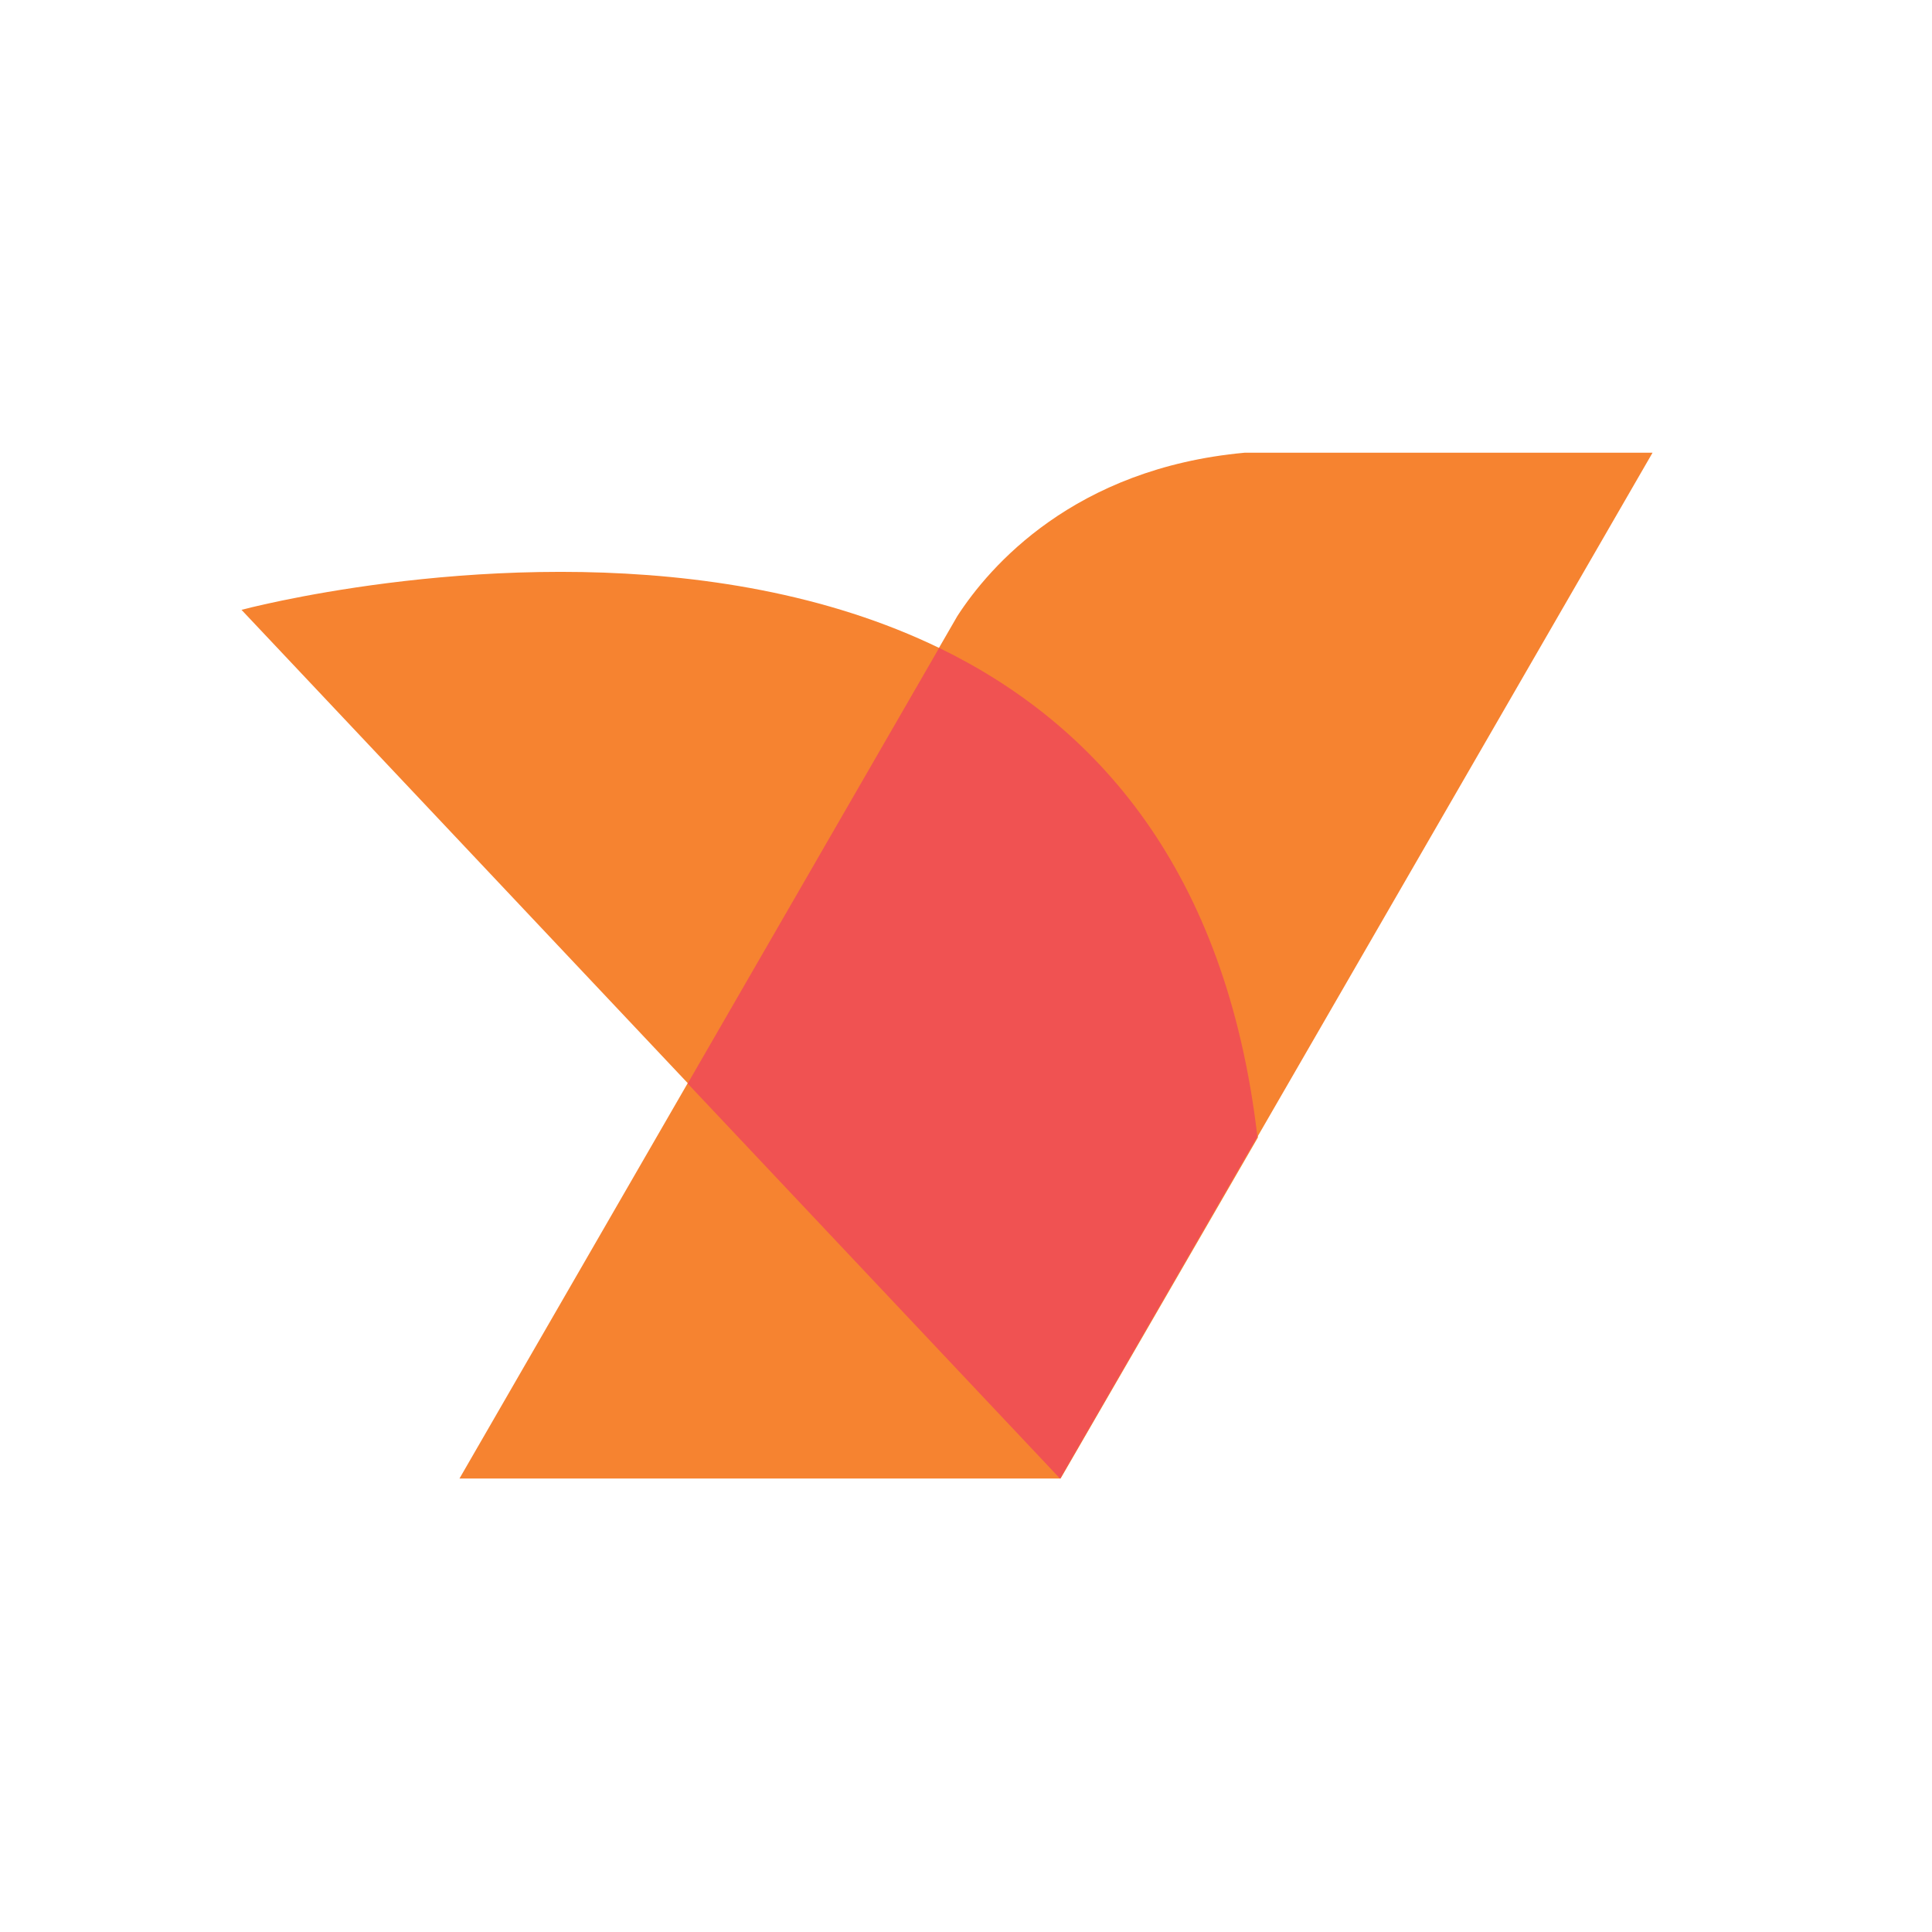
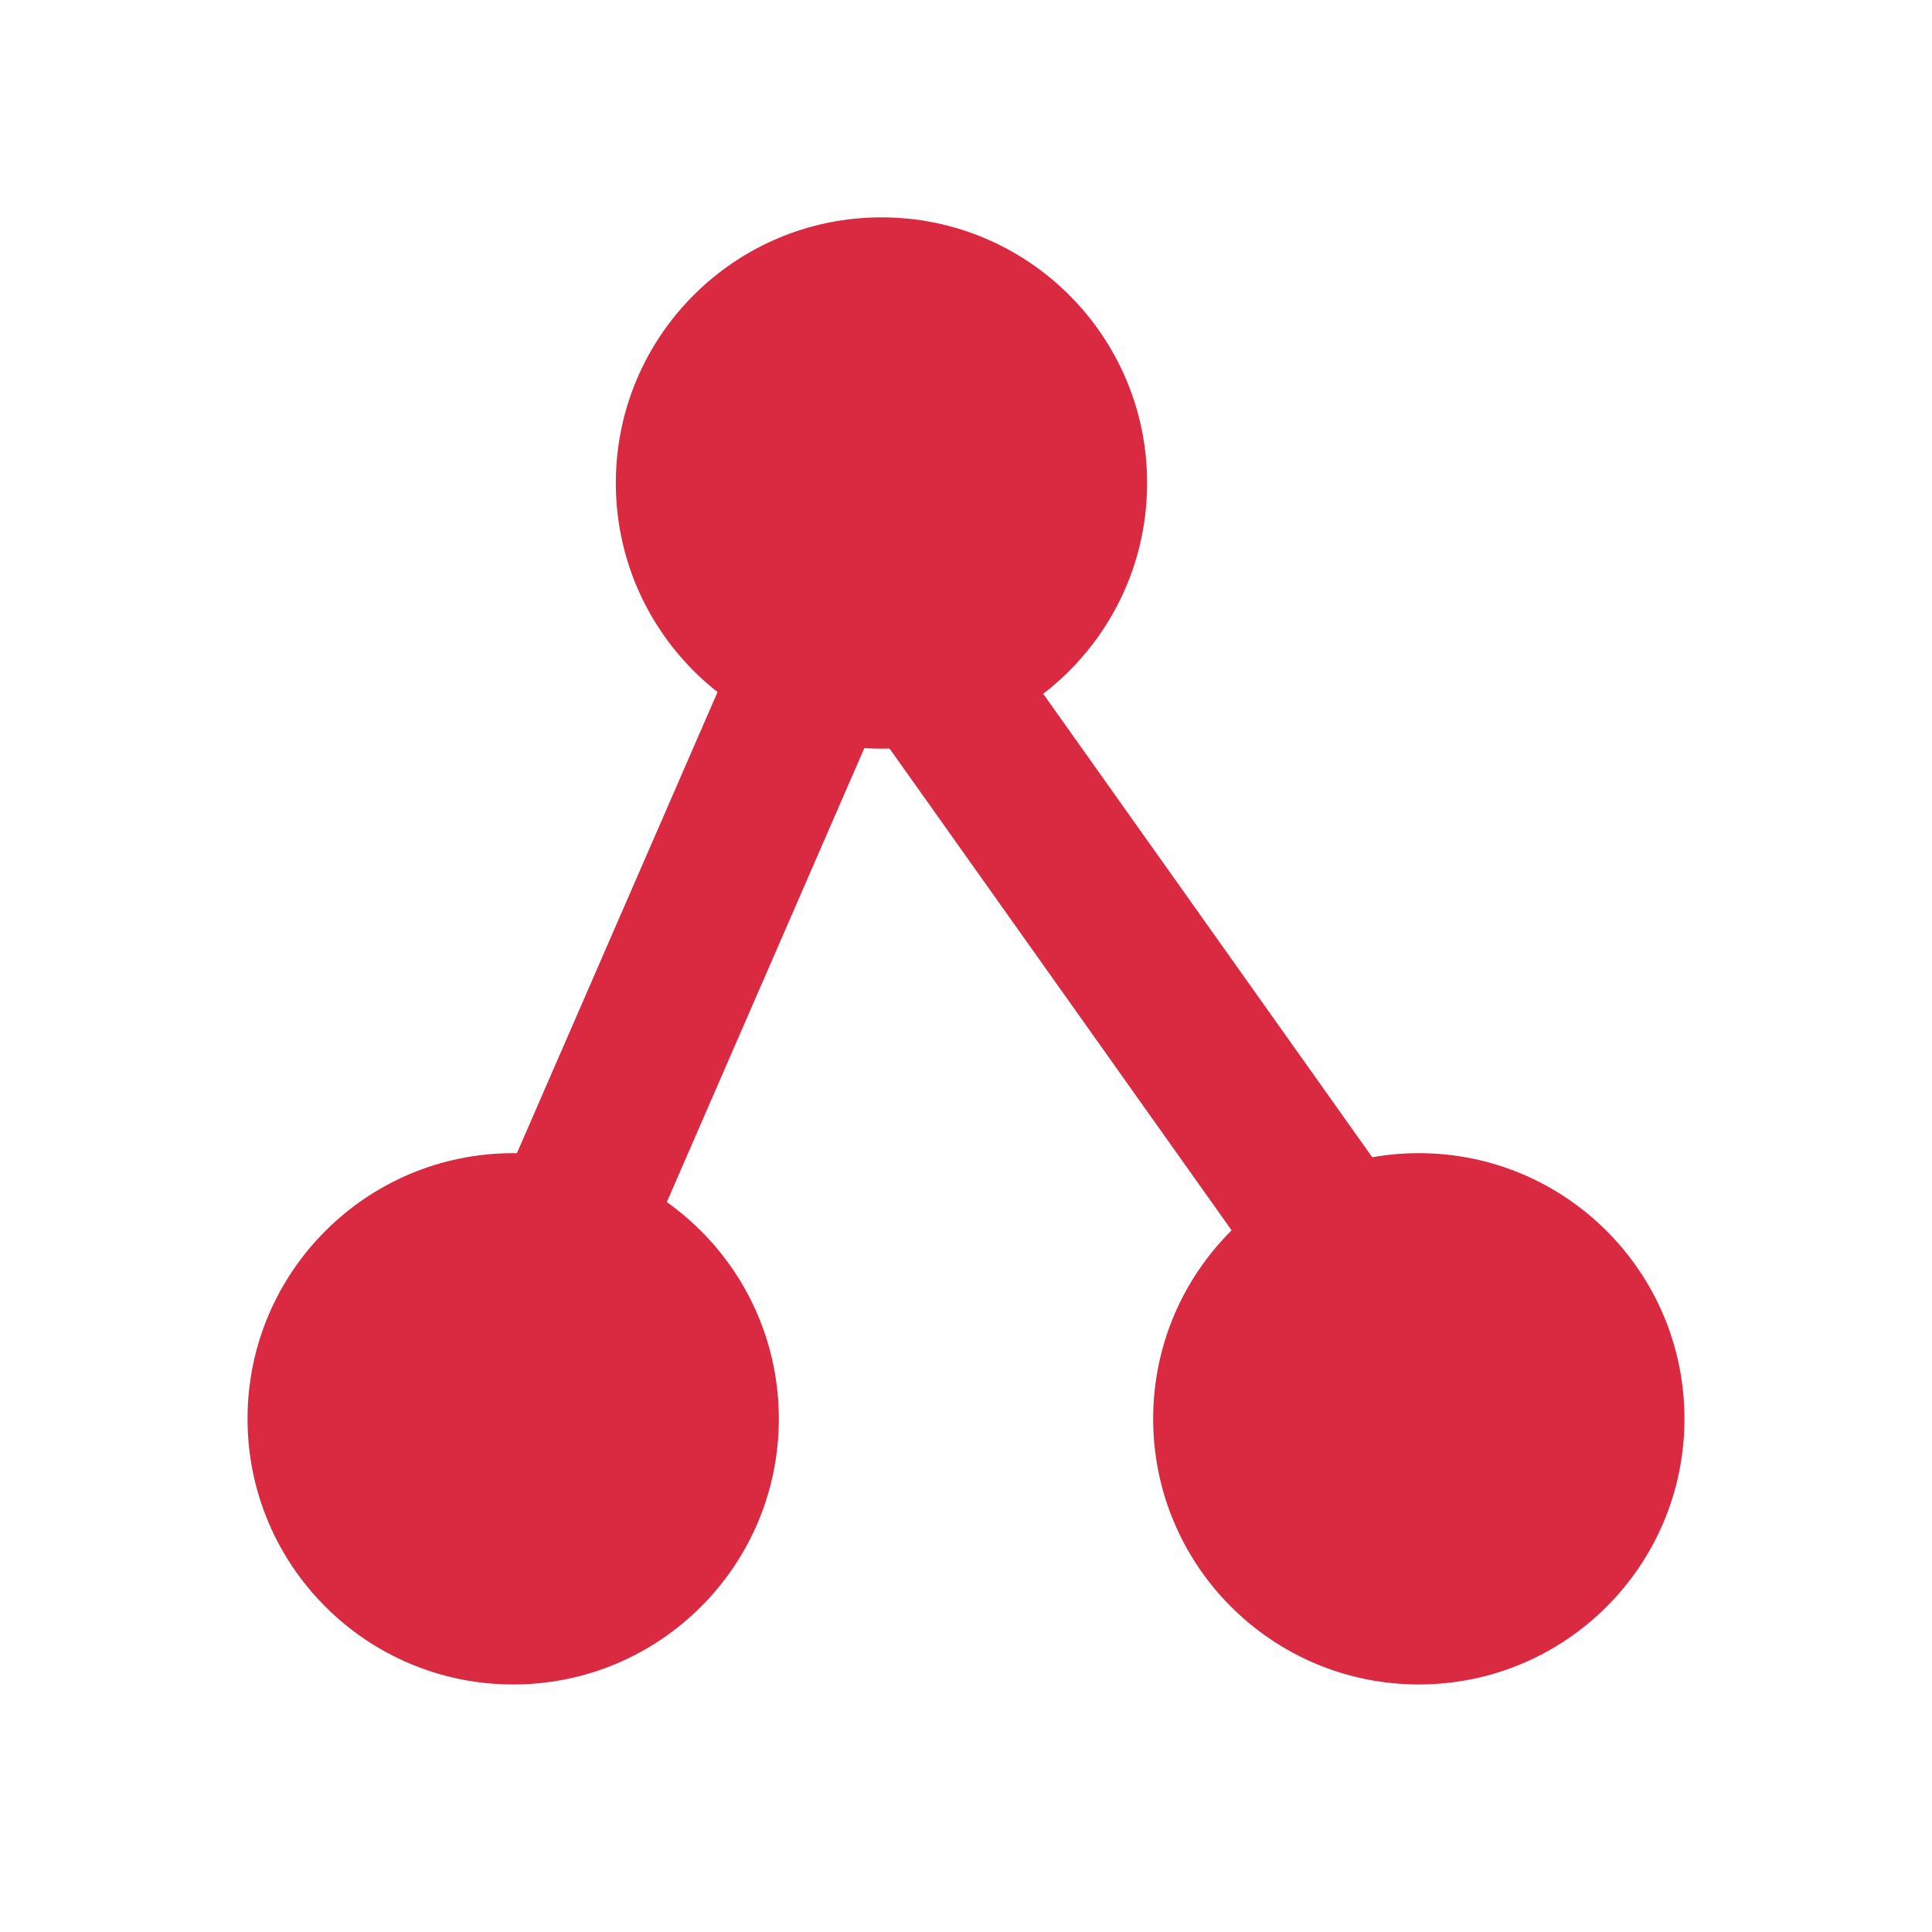
- <svg xmlns="http://www.w3.org/2000/svg" width="1024" height="1024" viewBox="0 0 1024 1024">
-   <g transform="translate(128, 227) scale(24.77)">
-     <path d="M21.463 0.523C17.817 0.858 16.003 2.957 15.317 4.019L4.664 22.473H17.516L30.193 0.523H21.463Z" fill="#F68330" />
-     <path d="M17.526 22.474L0 3.885C0 3.885 19.818 -1.441 21.749 15.174L17.526 22.474Z" fill="#F68330" />
-     <path d="M14.924 4.706L9.547 14.021L17.516 22.475L21.738 15.158C21.07 9.447 18.285 6.328 14.924 4.697" fill="#F05252" />
-   </g>
+ <svg xmlns="http://www.w3.org/2000/svg" width="32" height="32" viewBox="0 0 32 32" fill="none">
+   <path d="M8.5 22.5 14.2 9.4 23.5 22.5" stroke="#d92a41" stroke-width="2.6" stroke-linecap="round" stroke-linejoin="round" />
+   <circle cx="8.5" cy="23.5" r="4.4" fill="#d92a41" />
+   <circle cx="14.6" cy="8" r="4.4" fill="#d92a41" />
+   <circle cx="23.5" cy="23.5" r="4.4" fill="#d92a41" />
</svg>
